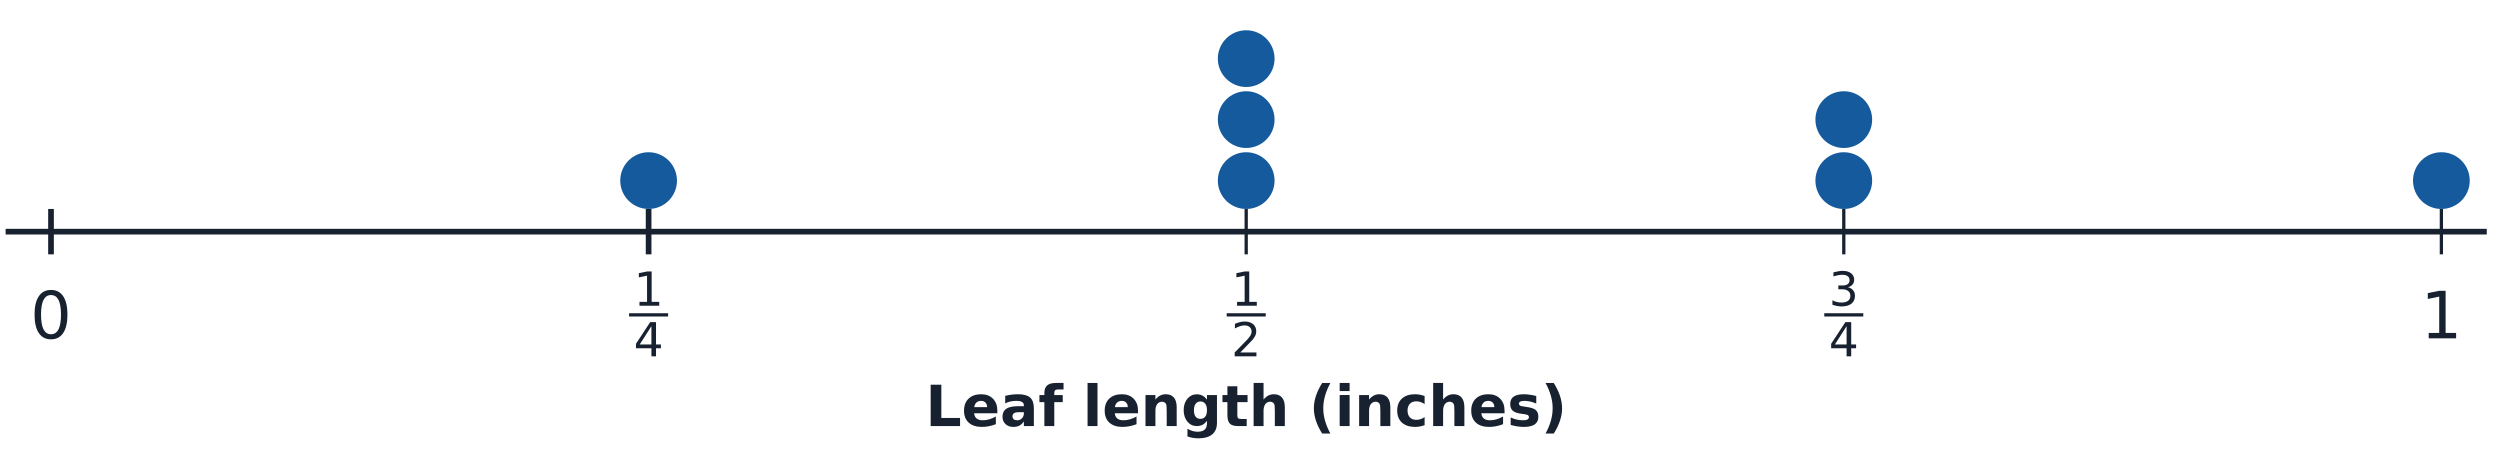
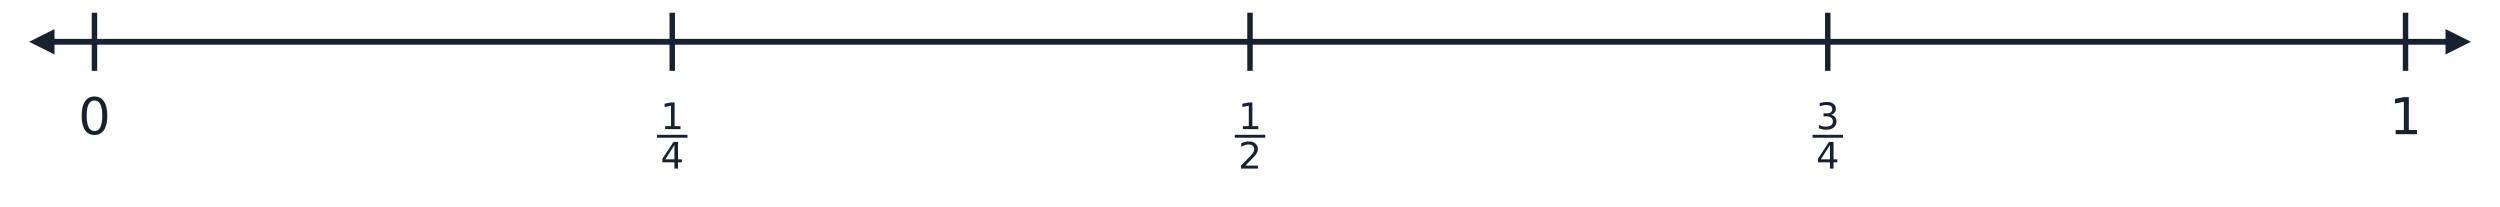
- <svg xmlns="http://www.w3.org/2000/svg" xmlns:xlink="http://www.w3.org/1999/xlink" version="1.1" width="660.987" height="124.254" viewBox="0 0 660.987 124.254">
+ <svg xmlns="http://www.w3.org/2000/svg" xmlns:xlink="http://www.w3.org/1999/xlink" version="1.1" width="688" height="56.826" viewBox="0 0 688 56.826">
  <defs>
    <clipPath id="clip_1">
-       <path transform="matrix(1,0,0,-1,-36.51251,141.25)" d="M36.513 16.996H697.5V141.25H36.513Z" clip-rule="evenodd" />
+       <path transform="matrix(1,0,0,-1,-22,67.5)" d="M22 10.674H710V67.5H22Z" clip-rule="evenodd" />
    </clipPath>
    <path id="font_2_17" d="M.318 .664C.267 .664 .229 .639 .203 .589 .178 .539 .165 .464 .165 .364 .165 .264 .178 .188 .203 .138 .229 .088 .267 .063 .318 .063 .369 .063 .407 .088 .433 .138 .458 .188 .471 .264 .471 .364 .471 .464 .458 .539 .433 .589 .407 .639 .369 .664 .318 .664M.318 .742C.4 .742 .462 .71 .505 .645 .548 .581 .57 .487 .57 .364 .57 .241 .548 .147 .505 .082 .462 .018 .4-.015 .318-.015 .236-.015 .174 .018 .131 .082 .087 .147 .066 .241 .066 .364 .066 .487 .087 .581 .131 .645 .174 .71 .236 .742 .318 .742Z" />
    <path id="font_2_18" d="M.124 .083H.285V.64L.11 .604V.694L.284 .729H.383V.083H.544V0H.124V.083Z" />
    <path id="font_2_21" d="M.378 .643 .129 .254H.378V.643M.352 .729H.476V.254H.58V.172H.476V0H.378V.172H.049V.267L.352 .729Z" />
    <path id="font_2_19" d="M.192 .083H.536V0H.073V.083C.111 .122 .162 .174 .226 .239 .291 .304 .332 .346 .348 .365 .38 .401 .402 .431 .414 .455 .427 .48 .433 .504 .433 .528 .433 .567 .42 .598 .392 .623 .365 .647 .33 .659 .286 .659 .255 .659 .223 .654 .188 .643 .154 .632 .117 .616 .078 .594V.693C.118 .709 .155 .722 .189 .73 .224 .738 .256 .742 .284 .742 .36 .742 .42 .723 .465 .686 .51 .648 .532 .597 .532 .534 .532 .504 .527 .476 .515 .449 .504 .422 .484 .39 .454 .354 .446 .345 .42 .317 .376 .272 .333 .227 .271 .164 .192 .083Z" />
    <path id="font_2_20" d="M.406 .394C.453 .383 .49 .362 .516 .33 .543 .298 .556 .259 .556 .212 .556 .14 .531 .084 .482 .045 .432 .005 .362-.015 .271-.015 .24-.015 .209-.012 .177-.006 .144 0 .111 .009 .076 .021V.117C.104 .101 .133 .089 .166 .081 .199 .072 .233 .068 .268 .068 .33 .068 .377 .081 .409 .105 .442 .13 .458 .165 .458 .212 .458 .255 .443 .289 .413 .313 .383 .337 .341 .35 .287 .35H.202V.431H.291C.34 .431 .377 .44 .402 .46 .428 .479 .441 .507 .441 .543 .441 .581 .428 .609 .401 .629 .375 .649 .337 .659 .287 .659 .26 .659 .231 .656 .2 .65 .169 .645 .135 .635 .098 .623V.711C.136 .721 .171 .729 .203 .734 .236 .74 .267 .742 .296 .742 .371 .742 .43 .725 .474 .691 .517 .657 .539 .611 .539 .553 .539 .513 .528 .479 .504 .451 .481 .424 .448 .404 .406 .394Z" />
-     <path id="font_3_45" d="M.092 .729H.28V.143H.61V0H.092V.729Z" />
-     <path id="font_3_70" d="M.63 .276V.226H.221C.225 .184 .24 .153 .266 .133 .291 .112 .326 .102 .372 .102 .409 .102 .447 .107 .485 .118 .524 .129 .563 .146 .604 .168V.033C.563 .017 .521 .005 .48-.003 .439-.011 .397-.015 .356-.015 .257-.015 .18 .011 .125 .061 .07 .111 .043 .182 .043 .273 .043 .362 .07 .433 .124 .484 .178 .535 .252 .561 .346 .561 .432 .561 .501 .535 .552 .483 .604 .431 .63 .362 .63 .276M.45 .334C.45 .367 .441 .394 .421 .414 .402 .434 .376 .444 .345 .444 .311 .444 .284 .435 .263 .416 .242 .397 .228 .37 .223 .334H.45Z" />
-     <path id="font_3_66" d="M.329 .245C.293 .245 .265 .239 .247 .227 .228 .214 .219 .196 .219 .172 .219 .15 .227 .133 .241 .12 .256 .108 .277 .102 .303 .102 .336 .102 .364 .113 .386 .137 .409 .16 .42 .19 .42 .225V.245H.329M.596 .311V0H.42V.081C.396 .048 .37 .023 .341 .008 .312-.007 .276-.015 .234-.015 .177-.015 .131 .002 .096 .035 .061 .068 .043 .111 .043 .164 .043 .228 .065 .275 .109 .305 .153 .335 .222 .35 .317 .35H.42V.364C.42 .391 .409 .412 .387 .425 .365 .438 .331 .444 .285 .444 .248 .444 .213 .441 .181 .433 .148 .426 .118 .414 .091 .399V.533C.128 .542 .166 .549 .204 .554 .241 .558 .279 .561 .317 .561 .416 .561 .487 .541 .531 .502 .574 .463 .596 .399 .596 .311Z" />
-     <path id="font_3_71" d="M.444 .76V.645H.347C.322 .645 .305 .64 .295 .631 .286 .622 .281 .607 .281 .585V.547H.43V.422H.281V0H.106V.422H.019V.547H.106V.585C.106 .644 .123 .688 .156 .717 .189 .746 .24 .76 .31 .76H.444Z" />
-     <path id="font_3_77" d="M.084 .76H.259V0H.084V.76Z" />
-     <path id="font_3_79" d="M.634 .333V0H.458V.054 .255C.458 .302 .457 .335 .455 .353 .453 .371 .449 .384 .444 .393 .437 .404 .428 .413 .416 .419 .404 .426 .391 .429 .376 .429 .34 .429 .311 .415 .29 .386 .269 .358 .259 .319 .259 .269V0H.084V.547H.259V.467C.285 .499 .313 .523 .343 .538 .372 .553 .405 .561 .441 .561 .504 .561 .552 .541 .585 .502 .617 .464 .634 .407 .634 .333Z" />
-     <path id="font_3_72" d="M.456 .093C.432 .061 .405 .037 .376 .022 .347 .007 .314 0 .276 0 .209 0 .154 .026 .11 .079 .067 .132 .045 .199 .045 .28 .045 .362 .067 .429 .11 .481 .154 .533 .209 .56 .276 .56 .314 .56 .347 .552 .376 .537 .405 .522 .432 .498 .456 .466V.547H.632V.055C.632-.033 .604-.1 .549-.146 .493-.193 .413-.216 .307-.216 .273-.216 .24-.213 .208-.208 .176-.203 .144-.194 .112-.184V-.047C.142-.065 .172-.078 .202-.087 .231-.095 .26-.1 .29-.1 .347-.1 .389-.087 .416-.062 .443-.037 .456 .002 .456 .055V.093M.341 .434C.305 .434 .277 .42 .256 .393 .236 .367 .226 .329 .226 .28 .226 .23 .236 .192 .255 .166 .275 .14 .303 .127 .341 .127 .377 .127 .406 .14 .426 .167 .446 .194 .456 .231 .456 .28 .456 .329 .446 .367 .426 .393 .406 .42 .377 .434 .341 .434Z" />
-     <path id="font_3_85" d="M.275 .702V.547H.455V.422H.275V.19C.275 .165 .28 .147 .29 .138 .3 .129 .32 .125 .35 .125H.44V0H.29C.221 0 .172 .014 .143 .043 .115 .072 .1 .121 .1 .19V.422H.013V.547H.1V.702H.275Z" />
-     <path id="font_3_73" d="M.634 .333V0H.458V.054 .254C.458 .302 .457 .335 .455 .353 .453 .371 .449 .384 .444 .393 .437 .404 .428 .413 .416 .419 .404 .426 .391 .429 .376 .429 .34 .429 .311 .415 .29 .386 .269 .358 .259 .319 .259 .269V0H.084V.76H.259V.467C.285 .499 .313 .523 .343 .538 .372 .553 .405 .561 .441 .561 .504 .561 .552 .541 .585 .502 .617 .464 .634 .407 .634 .333Z" />
-     <path id="font_3_9" d="M.377-.132H.232C.182-.051 .145 .025 .122 .097 .098 .17 .086 .242 .086 .313 .086 .384 .098 .456 .122 .53 .146 .603 .182 .679 .232 .759H.377C.335 .682 .304 .606 .283 .532 .262 .459 .252 .386 .252 .314 .252 .242 .262 .169 .283 .095 .304 .021 .335-.054 .377-.132Z" />
-     <path id="font_3_74" d="M.084 .547H.259V0H.084V.547M.084 .76H.259V.617H.084V.76Z" />
-     <path id="font_3_68" d="M.526 .53V.388C.502 .404 .478 .416 .454 .424 .43 .432 .406 .436 .38 .436 .331 .436 .293 .421 .266 .393 .239 .364 .225 .324 .225 .273 .225 .222 .239 .182 .266 .153 .293 .125 .331 .11 .38 .11 .407 .11 .433 .114 .458 .123 .482 .131 .505 .143 .526 .159V.016C.499 .006 .471-.002 .443-.007 .414-.012 .386-.015 .358-.015 .259-.015 .182 .011 .126 .061 .071 .112 .043 .183 .043 .273 .043 .363 .071 .434 .126 .484 .182 .535 .259 .561 .358 .561 .387 .561 .415 .558 .443 .553 .47 .548 .498 .54 .526 .53Z" />
-     <path id="font_3_84" d="M.511 .53V.397C.474 .413 .438 .425 .403 .433 .368 .44 .335 .444 .304 .444 .271 .444 .246 .44 .23 .432 .214 .424 .206 .411 .206 .393 .206 .379 .212 .369 .224 .361 .237 .354 .258 .348 .29 .345L.321 .34C.41 .329 .471 .31 .501 .284 .532 .258 .548 .217 .548 .161 .548 .103 .526 .059 .483 .029 .44 0 .376-.015 .291-.015 .255-.015 .218-.012 .179-.006 .14-0 .101 .008 .06 .02V.152C.095 .135 .131 .123 .167 .114 .204 .106 .241 .102 .279 .102 .313 .102 .339 .106 .356 .116 .373 .125 .382 .139 .382 .158 .382 .173 .376 .185 .364 .193 .352 .2 .328 .206 .293 .211L.262 .215C.184 .224 .13 .242 .099 .269 .067 .295 .052 .335 .052 .389 .052 .447 .072 .49 .111 .518 .151 .547 .212 .561 .294 .561 .326 .561 .36 .558 .396 .553 .431 .548 .47 .541 .511 .53Z" />
-     <path id="font_3_10" d="M.08-.132C.122-.054 .153 .021 .174 .095 .195 .169 .205 .242 .205 .314 .205 .386 .195 .459 .174 .532 .153 .606 .122 .682 .08 .759H.225C.275 .679 .311 .603 .335 .53 .359 .456 .371 .384 .371 .313 .371 .242 .359 .17 .335 .097 .312 .025 .275-.051 .225-.132H.08Z" />
  </defs>
  <g clip-path="url(#clip_1)">
-     <path transform="matrix(1,0,0,-1,-36.51251,141.25)" stroke-width="1.5" stroke-linecap="butt" stroke-miterlimit="10" stroke-linejoin="miter" fill="none" stroke="#18212f" d="M38 80H694" />
-     <path transform="matrix(1,0,0,-1,-36.51251,141.25)" stroke-width="1.5" stroke-linecap="butt" stroke-miterlimit="10" stroke-linejoin="miter" fill="none" stroke="#18212f" d="M50 74V86" />
-     <use data-text="0" xlink:href="#font_2_17" transform="matrix(17.25,0,0,-17.25,8,89.46)" fill="#18212f" />
-     <path transform="matrix(1,0,0,-1,-36.51251,141.25)" stroke-width="1.5" stroke-linecap="butt" stroke-miterlimit="10" stroke-linejoin="miter" fill="none" stroke="#18212f" d="M208 74V86" />
-     <use data-text="1" xlink:href="#font_2_18" transform="matrix(12.42,0,0,-12.42,167.5365,80.835)" fill="#18212f" />
-     <use data-text="4" xlink:href="#font_2_21" transform="matrix(12.42,0,0,-12.42,167.5365,94.221)" fill="#18212f" />
-     <path transform="matrix(1,0,0,-1,-36.51251,141.25)" stroke-width=".863" stroke-linecap="butt" stroke-miterlimit="10" stroke-linejoin="miter" fill="none" stroke="#18212f" d="M202.841 58H213.159" />
-     <path transform="matrix(1,0,0,-1,-36.51251,141.25)" stroke-width=".863" stroke-linecap="butt" stroke-miterlimit="10" stroke-linejoin="miter" fill="none" stroke="#18212f" d="M366 74V86" />
-     <use data-text="1" xlink:href="#font_2_18" transform="matrix(12.42,0,0,-12.42,325.5365,80.835)" fill="#18212f" />
-     <use data-text="2" xlink:href="#font_2_19" transform="matrix(12.42,0,0,-12.42,325.5365,94.221)" fill="#18212f" />
-     <path transform="matrix(1,0,0,-1,-36.51251,141.25)" stroke-width=".863" stroke-linecap="butt" stroke-miterlimit="10" stroke-linejoin="miter" fill="none" stroke="#18212f" d="M360.841 58H371.159" />
-     <path transform="matrix(1,0,0,-1,-36.51251,141.25)" stroke-width=".863" stroke-linecap="butt" stroke-miterlimit="10" stroke-linejoin="miter" fill="none" stroke="#18212f" d="M524 74V86" />
-     <use data-text="3" xlink:href="#font_2_20" transform="matrix(12.42,0,0,-12.42,483.5365,80.835)" fill="#18212f" />
-     <use data-text="4" xlink:href="#font_2_21" transform="matrix(12.42,0,0,-12.42,483.5365,94.221)" fill="#18212f" />
-     <path transform="matrix(1,0,0,-1,-36.51251,141.25)" stroke-width=".863" stroke-linecap="butt" stroke-miterlimit="10" stroke-linejoin="miter" fill="none" stroke="#18212f" d="M518.841 58H529.159" />
-     <path transform="matrix(1,0,0,-1,-36.51251,141.25)" stroke-width=".863" stroke-linecap="butt" stroke-miterlimit="10" stroke-linejoin="miter" fill="none" stroke="#18212f" d="M682 74V86" />
-     <use data-text="1" xlink:href="#font_2_18" transform="matrix(17.25,0,0,-17.25,640,89.46)" fill="#18212f" />
-     <path transform="matrix(1,0,0,-1,-36.51251,141.25)" d="M215.5 93.5C215.5 97.642 212.142 101 208 101 203.858 101 200.5 97.642 200.5 93.5 200.5 89.358 203.858 86 208 86 212.142 86 215.5 89.358 215.5 93.5" fill="#155a9c" fill-rule="evenodd" />
-     <path transform="matrix(1,0,0,-1,-36.51251,141.25)" d="M373.5 93.5C373.5 97.642 370.142 101 366 101 361.858 101 358.5 97.642 358.5 93.5 358.5 89.358 361.858 86 366 86 370.142 86 373.5 89.358 373.5 93.5" fill="#155a9c" fill-rule="evenodd" />
-     <path transform="matrix(1,0,0,-1,-36.51251,141.25)" d="M373.5 109.625C373.5 113.767 370.142 117.125 366 117.125 361.858 117.125 358.5 113.767 358.5 109.625 358.5 105.483 361.858 102.125 366 102.125 370.142 102.125 373.5 105.483 373.5 109.625" fill="#155a9c" fill-rule="evenodd" />
-     <path transform="matrix(1,0,0,-1,-36.51251,141.25)" d="M373.5 125.75C373.5 129.892 370.142 133.25 366 133.25 361.858 133.25 358.5 129.892 358.5 125.75 358.5 121.608 361.858 118.25 366 118.25 370.142 118.25 373.5 121.608 373.5 125.75" fill="#155a9c" fill-rule="evenodd" />
-     <path transform="matrix(1,0,0,-1,-36.51251,141.25)" d="M531.5 93.5C531.5 97.642 528.142 101 524 101 519.858 101 516.5 97.642 516.5 93.5 516.5 89.358 519.858 86 524 86 528.142 86 531.5 89.358 531.5 93.5" fill="#155a9c" fill-rule="evenodd" />
-     <path transform="matrix(1,0,0,-1,-36.51251,141.25)" d="M531.5 109.625C531.5 113.767 528.142 117.125 524 117.125 519.858 117.125 516.5 113.767 516.5 109.625 516.5 105.483 519.858 102.125 524 102.125 528.142 102.125 531.5 105.483 531.5 109.625" fill="#155a9c" fill-rule="evenodd" />
-     <path transform="matrix(1,0,0,-1,-36.51251,141.25)" d="M689.5 93.5C689.5 97.642 686.142 101 682 101 677.858 101 674.5 97.642 674.5 93.5 674.5 89.358 677.858 86 682 86 686.142 86 689.5 89.358 689.5 93.5" fill="#155a9c" fill-rule="evenodd" />
-     <use data-text="L" xlink:href="#font_3_45" transform="matrix(15,0,0,-15,244.684,112.65)" fill="#18212f" />
-     <use data-text="e" xlink:href="#font_3_70" transform="matrix(15,0,0,-15,254.239,112.65)" fill="#18212f" />
-     <use data-text="a" xlink:href="#font_3_66" transform="matrix(15,0,0,-15,264.409,112.65)" fill="#18212f" />
-     <use data-text="f" xlink:href="#font_3_71" transform="matrix(15,0,0,-15,274.534,112.65)" fill="#18212f" />
-     <use data-text="l" xlink:href="#font_3_77" transform="matrix(15,0,0,-15,286.2856,112.65)" fill="#18212f" />
-     <use data-text="e" xlink:href="#font_3_70" transform="matrix(15,0,0,-15,291.4306,112.65)" fill="#18212f" />
-     <use data-text="n" xlink:href="#font_3_79" transform="matrix(15,0,0,-15,301.6006,112.65)" fill="#18212f" />
-     <use data-text="g" xlink:href="#font_3_72" transform="matrix(15,0,0,-15,312.2806,112.65)" fill="#18212f" />
-     <use data-text="t" xlink:href="#font_3_85" transform="matrix(15,0,0,-15,323.0206,112.65)" fill="#18212f" />
-     <use data-text="h" xlink:href="#font_3_73" transform="matrix(15,0,0,-15,330.1906,112.65)" fill="#18212f" />
-     <use data-text="(" xlink:href="#font_3_9" transform="matrix(15,0,0,-15,346.0878,112.65)" fill="#18212f" />
-     <use data-text="i" xlink:href="#font_3_74" transform="matrix(15,0,0,-15,352.9428,112.65)" fill="#18212f" />
-     <use data-text="n" xlink:href="#font_3_79" transform="matrix(15,0,0,-15,358.0878,112.65)" fill="#18212f" />
-     <use data-text="c" xlink:href="#font_3_68" transform="matrix(15,0,0,-15,368.7678,112.65)" fill="#18212f" />
-     <use data-text="h" xlink:href="#font_3_73" transform="matrix(15,0,0,-15,377.6628,112.65)" fill="#18212f" />
-     <use data-text="e" xlink:href="#font_3_70" transform="matrix(15,0,0,-15,388.3428,112.65)" fill="#18212f" />
-     <use data-text="s" xlink:href="#font_3_84" transform="matrix(15,0,0,-15,398.5128,112.65)" fill="#18212f" />
-     <use data-text=")" xlink:href="#font_3_10" transform="matrix(15,0,0,-15,407.4378,112.65)" fill="#18212f" />
+     <path transform="matrix(1,0,0,-1,-22,67.5)" stroke-width="1.6" stroke-linecap="butt" stroke-miterlimit="10" stroke-linejoin="miter" fill="none" stroke="#18212f" d="M34 56H698" />
+     <path transform="matrix(1,0,0,-1,-22,67.5)" d="M702 56 695 59.5V52.5Z" fill="#18212f" fill-rule="evenodd" />
+     <path transform="matrix(1,0,0,-1,-22,67.5)" d="M30 56 37 52.5V59.5Z" fill="#18212f" fill-rule="evenodd" />
+     <path transform="matrix(1,0,0,-1,-22,67.5)" stroke-width="1.5" stroke-linecap="butt" stroke-miterlimit="10" stroke-linejoin="miter" fill="none" stroke="#18212f" d="M48 48V64" />
+     <path transform="matrix(1,0,0,-1,-22,67.5)" stroke-width="1.5" stroke-linecap="butt" stroke-miterlimit="10" stroke-linejoin="miter" fill="none" stroke="#18212f" d="M207 48V64" />
+     <path transform="matrix(1,0,0,-1,-22,67.5)" stroke-width="1.5" stroke-linecap="butt" stroke-miterlimit="10" stroke-linejoin="miter" fill="none" stroke="#18212f" d="M366 48V64" />
+     <path transform="matrix(1,0,0,-1,-22,67.5)" stroke-width="1.5" stroke-linecap="butt" stroke-miterlimit="10" stroke-linejoin="miter" fill="none" stroke="#18212f" d="M525 48V64" />
+     <path transform="matrix(1,0,0,-1,-22,67.5)" stroke-width="1.5" stroke-linecap="butt" stroke-miterlimit="10" stroke-linejoin="miter" fill="none" stroke="#18212f" d="M684 48V64" />
+     <use data-text="0" xlink:href="#font_2_17" transform="matrix(14,0,0,-14,21.54639,36.94)" fill="#18212f" />
+     <use data-text="1" xlink:href="#font_2_18" transform="matrix(10.08,0,0,-10.08,181.7934,35.54)" fill="#18212f" />
+     <use data-text="4" xlink:href="#font_2_21" transform="matrix(10.08,0,0,-10.08,181.7934,46.404)" fill="#18212f" />
+     <path transform="matrix(1,0,0,-1,-22,67.5)" stroke-width=".8" stroke-linecap="butt" stroke-miterlimit="10" stroke-linejoin="miter" fill="none" stroke="#18212f" d="M202.813 30H211.187" />
+     <use data-text="1" xlink:href="#font_2_18" transform="matrix(10.08,0,0,-10.08,340.7934,35.54)" fill="#18212f" />
+     <use data-text="2" xlink:href="#font_2_19" transform="matrix(10.08,0,0,-10.08,340.7934,46.404)" fill="#18212f" />
+     <path transform="matrix(1,0,0,-1,-22,67.5)" stroke-width=".8" stroke-linecap="butt" stroke-miterlimit="10" stroke-linejoin="miter" fill="none" stroke="#18212f" d="M361.813 30H370.187" />
+     <use data-text="3" xlink:href="#font_2_20" transform="matrix(10.08,0,0,-10.08,499.7934,35.54)" fill="#18212f" />
+     <use data-text="4" xlink:href="#font_2_21" transform="matrix(10.08,0,0,-10.08,499.7934,46.404)" fill="#18212f" />
+     <path transform="matrix(1,0,0,-1,-22,67.5)" stroke-width=".8" stroke-linecap="butt" stroke-miterlimit="10" stroke-linejoin="miter" fill="none" stroke="#18212f" d="M520.813 30H529.187" />
+     <use data-text="1" xlink:href="#font_2_18" transform="matrix(14,0,0,-14,657.5464,36.94)" fill="#18212f" />
  </g>
</svg>
